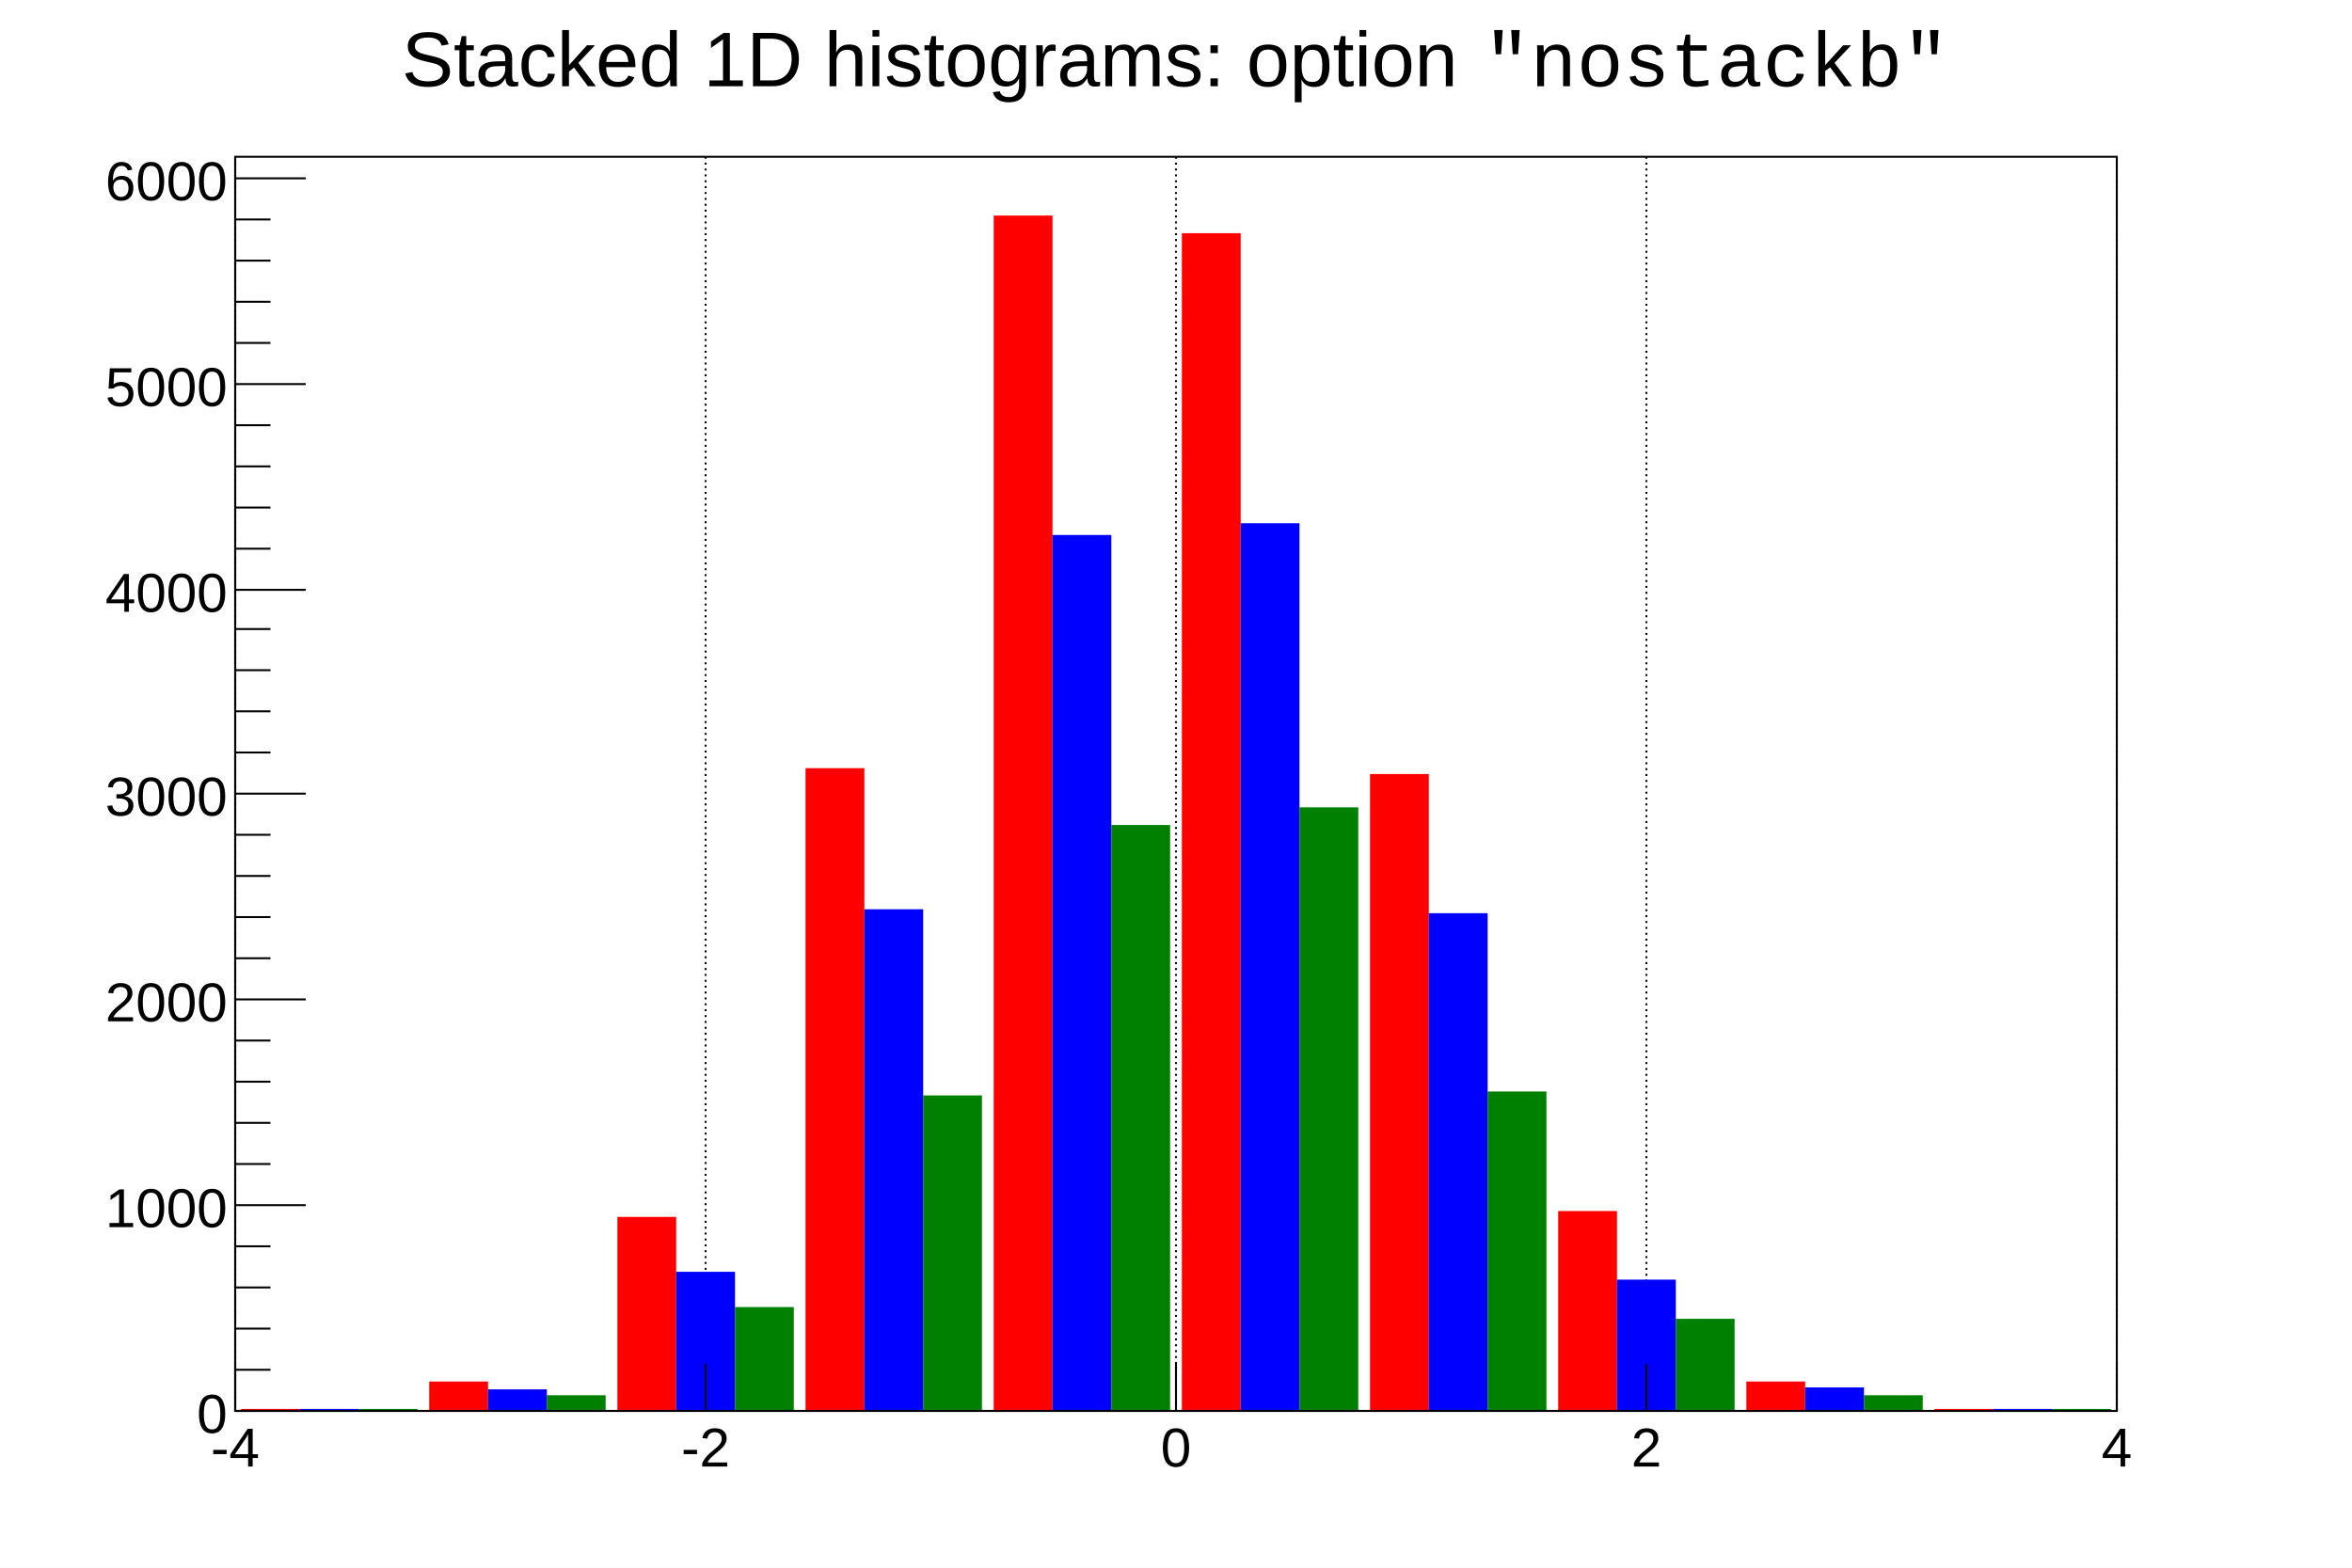
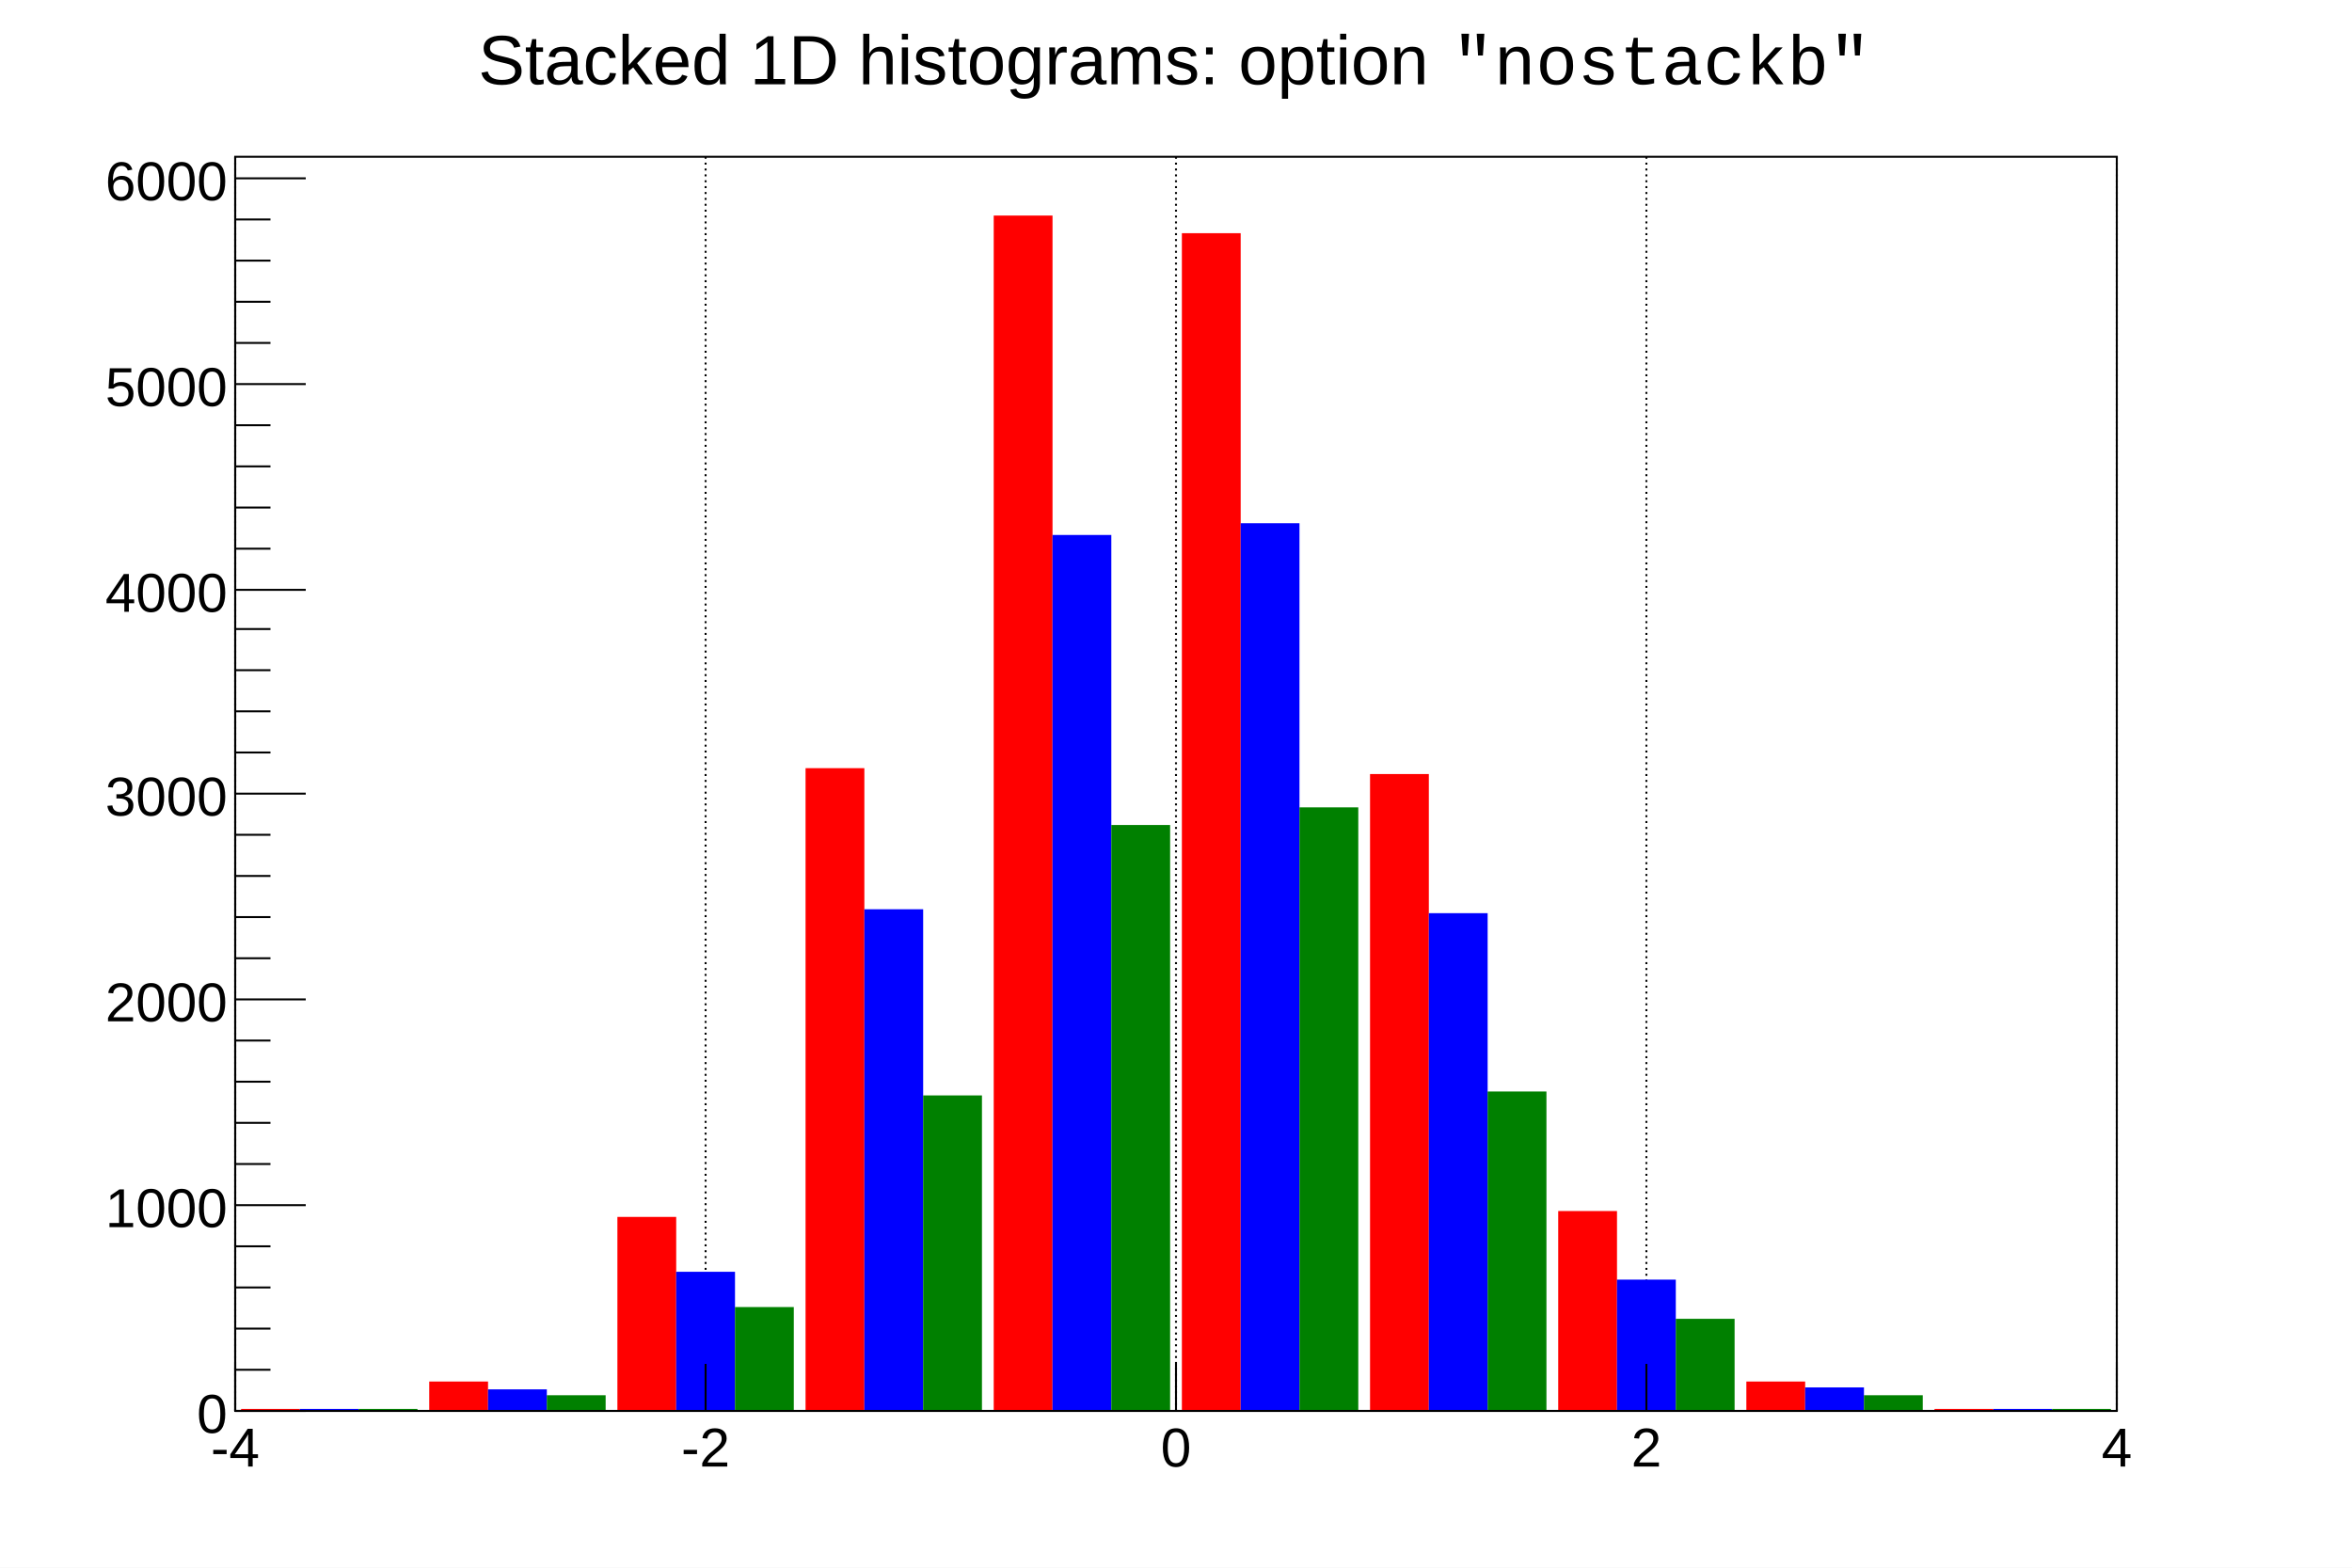
<svg xmlns="http://www.w3.org/2000/svg" viewBox="0 0 1200 800" preserveAspectRatio="none" width="1200" height="800">
  <path d="M0,0H1200V800H0Z" style="fill: white;" />
  <g>
    <g transform="translate(120,80)">
      <path d="M0,0H960V640H0Z" style="fill: white; stroke: black; stroke-width: 1;" />
      <g>
        <path d="M0,0v640M240,0v640M480,0v640M720,0v640M960,0v640" style="stroke: black; stroke-width: 1; stroke-dasharray: 1,2;" />
      </g>
      <svg x="0" y="0" overflow="hidden" width="960" height="640" viewBox="0 0 960 640">
        <g>
          <path d="M3,639h30v1h-30zM99,625h30v15h-30zM195,541h30v99h-30zM291,312h30v328h-30zM387,30h30v610h-30zM483,39h30v601h-30zM579,315h30v325h-30zM675,538h30v102h-30zM771,625h30v15h-30zM867,639h30v1h-30z" style="fill: red;" />
        </g>
        <g>
          <path d="M33,639h30v1h-30zM129,629h30v11h-30zM225,569h30v71h-30zM321,384h30v256h-30zM417,193h30v447h-30zM513,187h30v453h-30zM609,386h30v254h-30zM705,573h30v67h-30zM801,628h30v12h-30zM897,639h30v1h-30z" style="fill: blue;" />
        </g>
        <g>
          <path d="M63,639h30v1h-30zM159,632h30v8h-30zM255,587h30v53h-30zM351,479h30v161h-30zM447,341h30v299h-30zM543,332h30v308h-30zM639,477h30v163h-30zM735,593h30v47h-30zM831,632h30v8h-30zM927,639h30v1h-30z" style="fill: green;" />
        </g>
      </svg>
      <g>
        <g transform="translate(0,640)">
          <path d="M0,0h960M0,-24V0M240,-24V0M480,-24V0M720,-24V0M960,-24V0" style="stroke: black; stroke-width: 1;" />
          <g font-family="Arial" font-size="28" space="preserve" fill="black" text-anchor="middle">
            <text dy=".8em" transform="translate(0,6)">
       -4
      </text>
            <text dy=".8em" transform="translate(240,6)">
       -2
      </text>
            <text dy=".8em" transform="translate(480,6)">
       0
      </text>
            <text dy=".8em" transform="translate(720,6)">
       2
      </text>
            <text dy=".8em" transform="translate(960,6)">
       4
      </text>
          </g>
        </g>
        <g>
          <path d="M0,0v640M36,640H0M18,619H0M18,598H0M18,577H0M18,556H0M36,535H0M18,514H0M18,493H0M18,472H0M18,451H0M36,430H0M18,409H0M18,388H0M18,367H0M18,346H0M36,325H0M18,304H0M18,283H0M18,262H0M18,241H0M36,221H0M18,200H0M18,179H0M18,158H0M18,137H0M36,116H0M18,95H0M18,74H0M18,53H0M18,32H0M36,11H0" style="stroke: black; stroke-width: 1;" />
          <g font-family="Arial" font-size="28" space="preserve" fill="black" text-anchor="end">
            <text dy=".4em" transform="translate(-4,640)">
       0
      </text>
            <text dy=".4em" transform="translate(-4,535)">
       1000
      </text>
            <text dy=".4em" transform="translate(-4,430)">
       2000
      </text>
            <text dy=".4em" transform="translate(-4,325)">
       3000
      </text>
            <text dy=".4em" transform="translate(-4,221)">
       4000
      </text>
            <text dy=".4em" transform="translate(-4,116)">
       5000
      </text>
            <text dy=".4em" transform="translate(-4,11)">
       6000
      </text>
          </g>
        </g>
      </g>
    </g>
-     <g transform="translate(185,4)" font-family="Arial" font-size="39" space="preserve">
-       <g transform="translate(20,40) scale(0.920)">
+     <g transform="translate(185,4)" font-family="Arial" font-size="35" space="preserve">
+       <g transform="translate(59,39) scale(0.828)">
        <text fill="black" font-size="43">
     Stacked 1D histograms: option
    </text>
        <text font-family="Courier New" font-size="43" space="preserve" fill="black" transform="translate(600)">
     "nostackb"
    </text>
      </g>
    </g>
  </g>
</svg>
